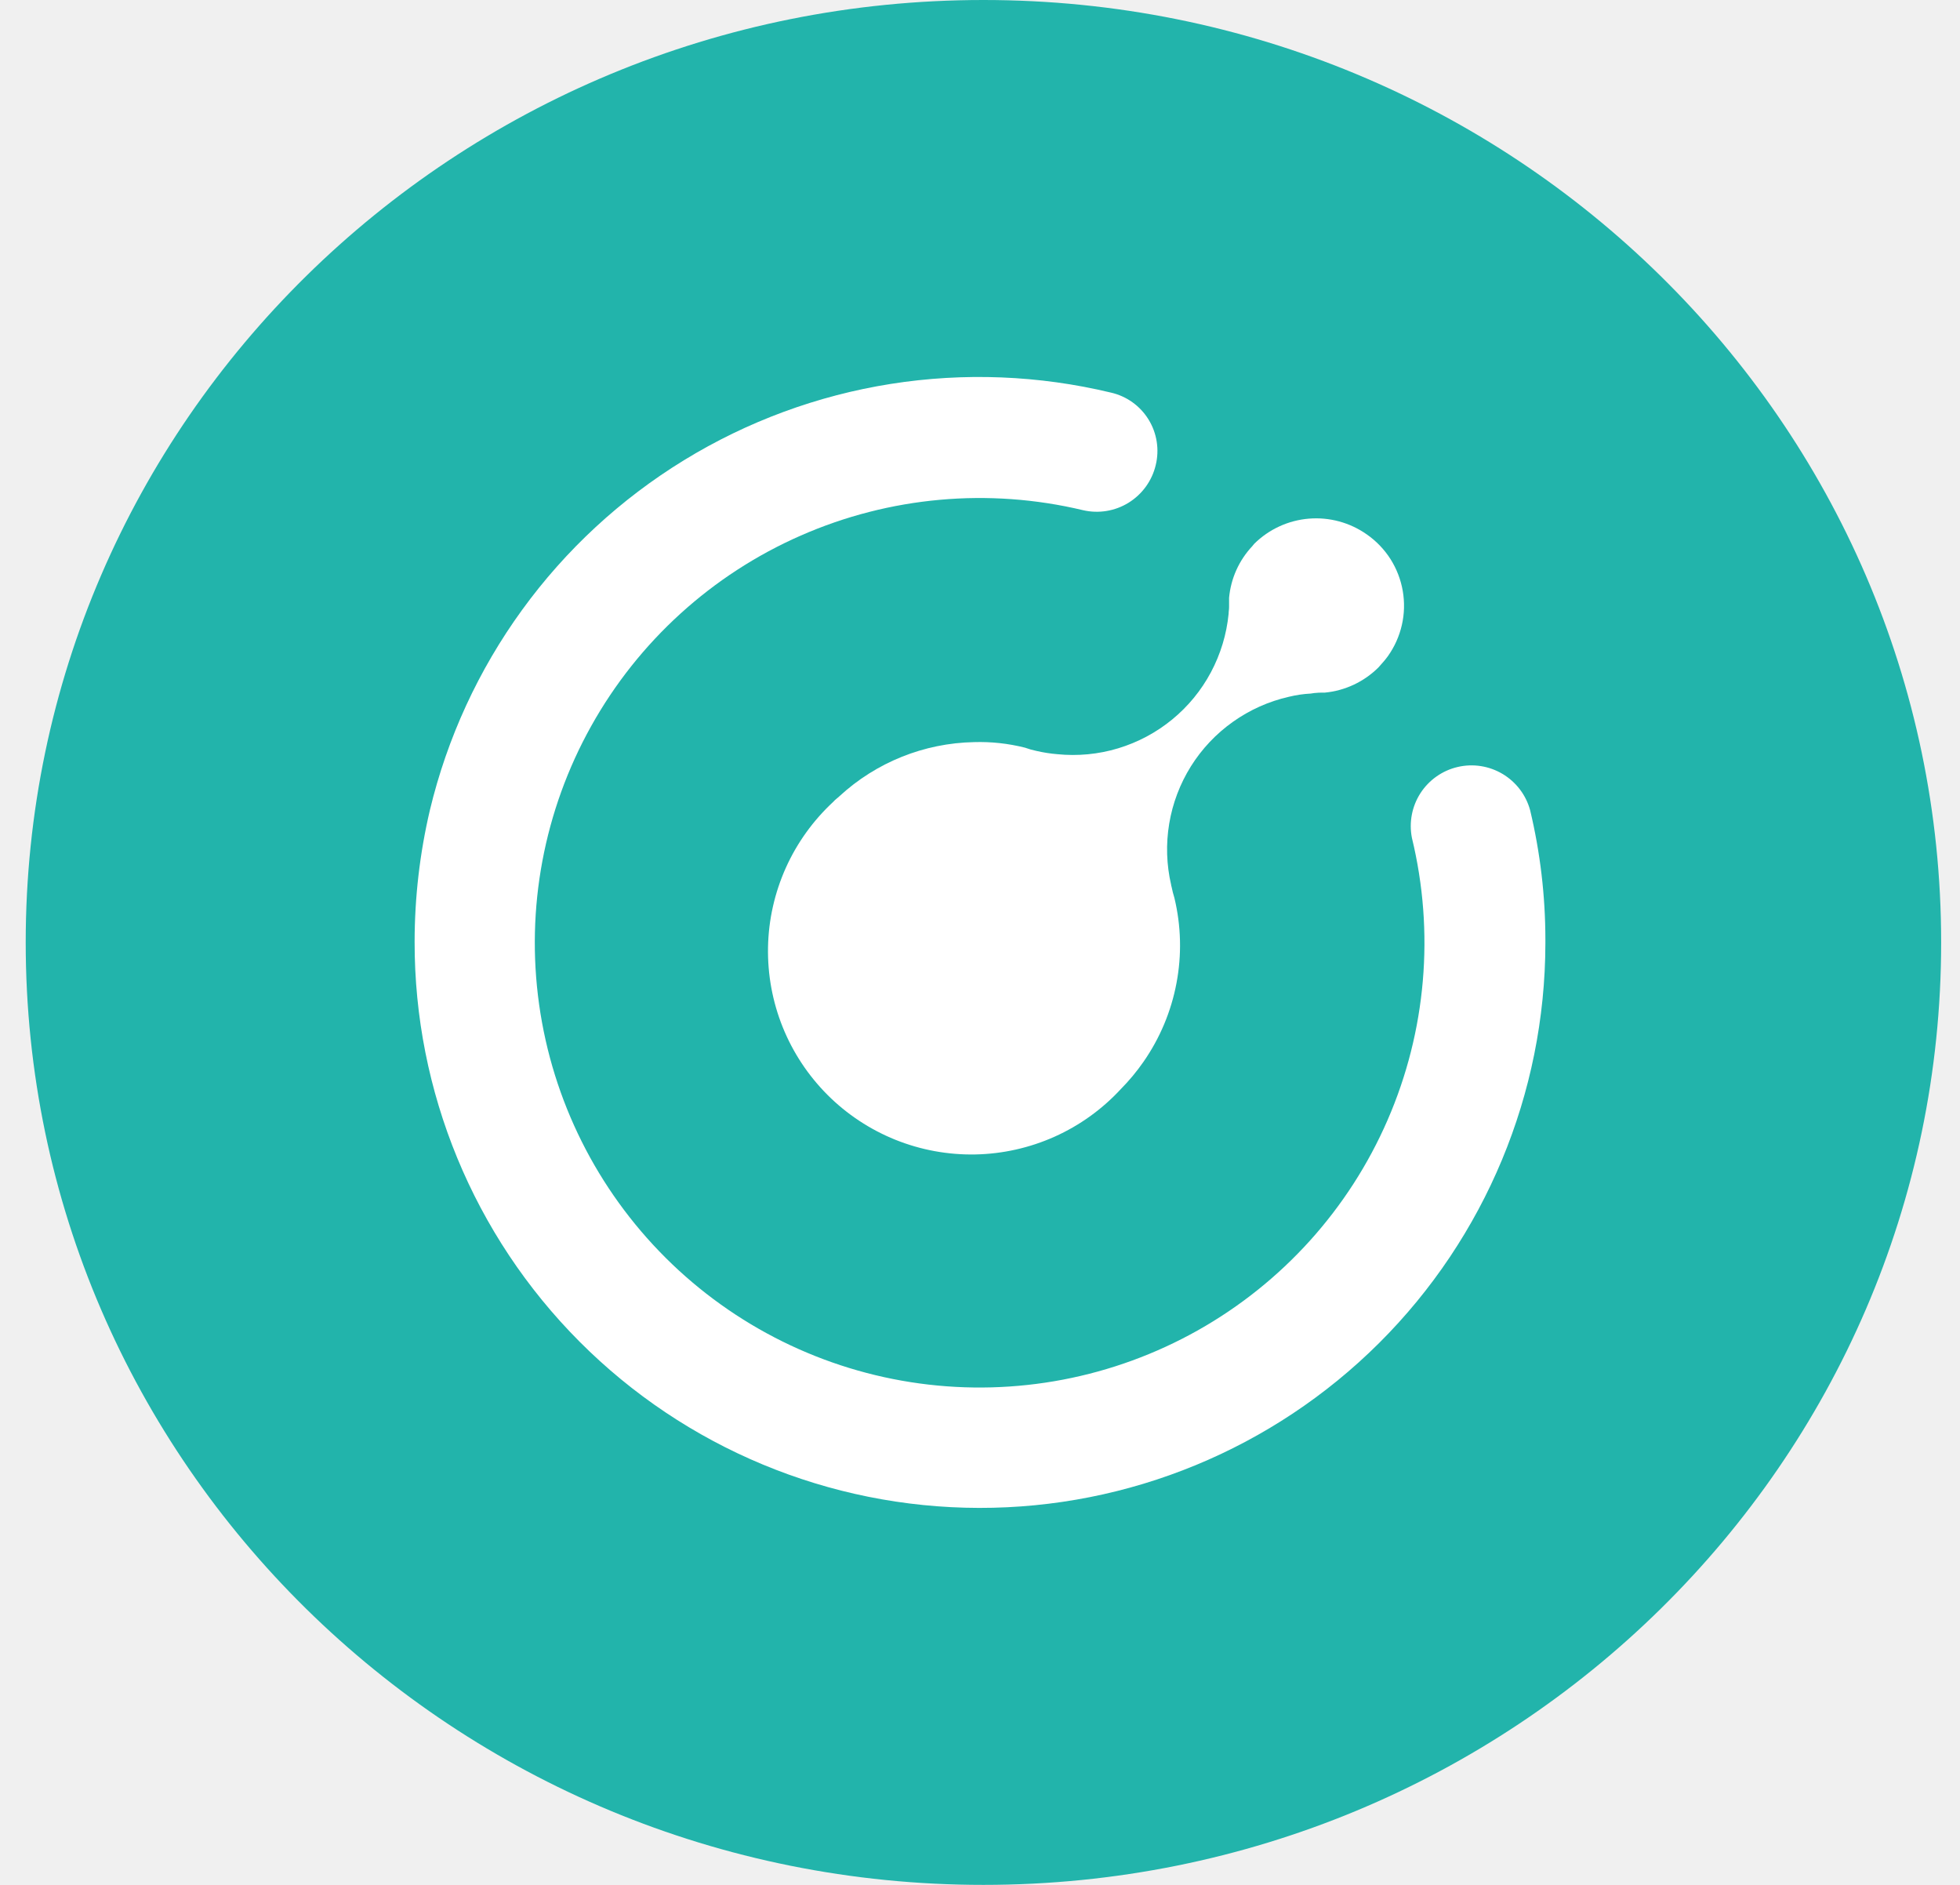
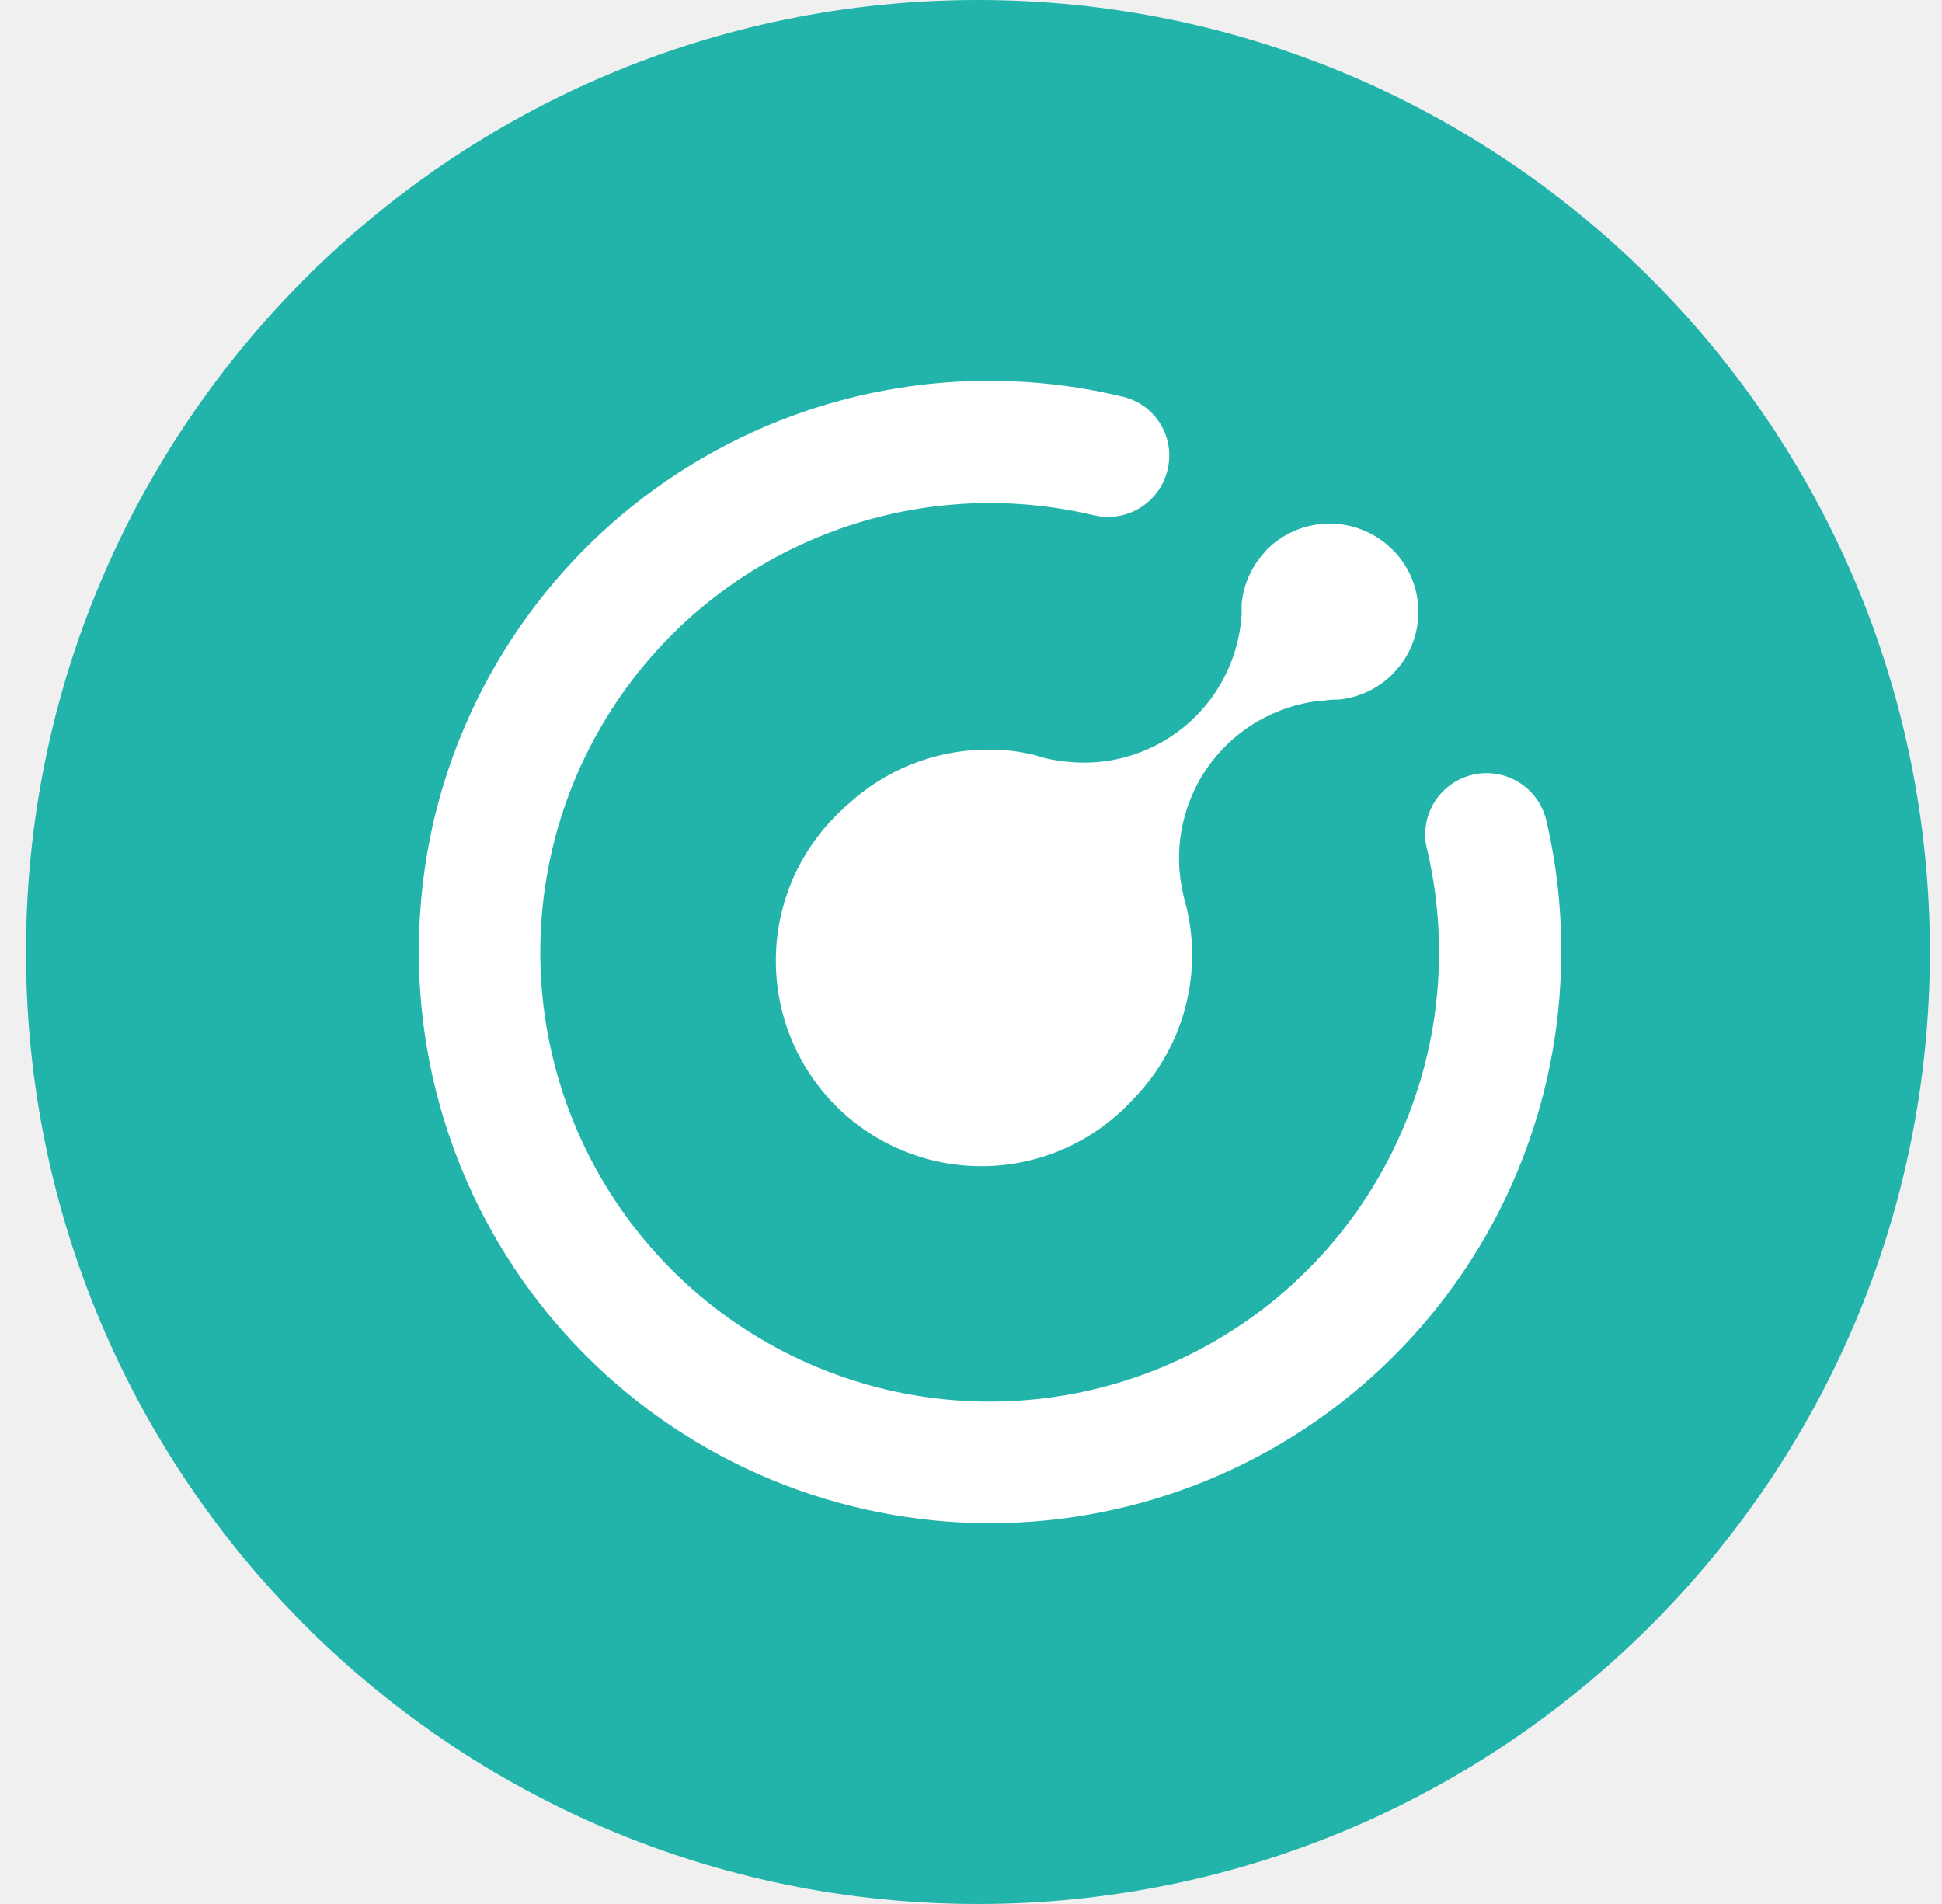
- <svg xmlns="http://www.w3.org/2000/svg" width="52" height="50" viewBox="0 0 52 50" fill="none">
-   <g id="Group 1000006812">
-     <ellipse id="Ellipse 3026" cx="26.091" cy="25" rx="25.409" ry="25" fill="#22B4AB" />
-     <g id="Group 1000006312">
-       <path id="Vector" d="M11 24.979C10.993 28.956 12.567 32.773 15.376 35.59C18.184 38.407 21.996 39.993 25.975 40C29.953 40.007 33.771 38.433 36.589 35.626C39.407 32.818 40.993 29.007 41 25.03V24.916C40.999 23.762 40.863 22.613 40.595 21.491C40.485 21.088 40.223 20.744 39.864 20.53C39.506 20.317 39.078 20.25 38.671 20.346C38.265 20.441 37.911 20.691 37.685 21.041C37.459 21.392 37.378 21.817 37.459 22.227C38.065 24.726 37.839 27.354 36.813 29.712C35.788 32.071 34.02 34.029 31.779 35.29C29.537 36.551 26.945 37.046 24.397 36.699C21.848 36.352 19.483 35.182 17.661 33.367C15.839 31.552 14.66 29.192 14.303 26.645C13.946 24.099 14.431 21.506 15.685 19.26C16.938 17.015 18.89 15.24 21.245 14.207C23.6 13.173 26.229 12.936 28.73 13.533C29.145 13.63 29.581 13.559 29.943 13.335C30.305 13.11 30.564 12.752 30.662 12.338C30.712 12.134 30.721 11.921 30.688 11.714C30.655 11.506 30.582 11.307 30.471 11.128C30.361 10.949 30.216 10.794 30.046 10.672C29.875 10.549 29.681 10.462 29.476 10.415C27.562 9.955 25.576 9.877 23.632 10.184C21.688 10.492 19.823 11.18 18.145 12.209C16.466 13.238 15.007 14.587 13.851 16.18C12.695 17.772 11.864 19.577 11.405 21.491C11.137 22.634 11.001 23.805 11 24.979Z" fill="white" />
-       <path id="Vector_2" d="M33.277 14.424C33.251 14.449 33.24 14.474 33.226 14.486C32.872 14.862 32.654 15.346 32.608 15.861V16.108C32.608 16.17 32.596 16.218 32.596 16.281C32.543 16.824 32.383 17.352 32.126 17.834C31.869 18.316 31.519 18.742 31.096 19.088C30.674 19.434 30.187 19.693 29.664 19.851C29.141 20.009 28.591 20.061 28.048 20.006C27.865 19.991 27.683 19.962 27.503 19.921C27.398 19.899 27.294 19.87 27.192 19.833C26.751 19.722 26.297 19.672 25.842 19.686C24.516 19.712 23.246 20.222 22.271 21.121C22.222 21.169 22.16 21.208 22.109 21.268C21.576 21.761 21.147 22.357 20.849 23.019C20.552 23.682 20.39 24.397 20.376 25.123C20.362 25.849 20.494 26.571 20.765 27.245C21.036 27.919 21.441 28.53 21.954 29.044C22.468 29.558 23.08 29.962 23.754 30.234C24.428 30.505 25.149 30.638 25.876 30.624C26.602 30.61 27.318 30.449 27.981 30.152C28.643 29.855 29.239 29.427 29.733 28.893C29.955 28.668 30.159 28.424 30.339 28.164C30.774 27.538 31.072 26.828 31.213 26.079C31.355 25.331 31.336 24.561 31.158 23.82C31.128 23.722 31.102 23.623 31.082 23.522C31.082 23.509 31.071 23.497 31.071 23.472C30.947 22.939 30.93 22.387 31.02 21.848C31.11 21.309 31.305 20.793 31.595 20.329C31.885 19.866 32.264 19.464 32.71 19.148C33.156 18.831 33.66 18.605 34.193 18.484C34.384 18.437 34.58 18.408 34.776 18.398L34.862 18.385C34.948 18.375 35.035 18.371 35.123 18.373H35.148C35.686 18.322 36.189 18.085 36.572 17.704C36.659 17.605 36.747 17.51 36.821 17.407C36.998 17.158 37.124 16.878 37.192 16.58C37.26 16.283 37.268 15.975 37.216 15.675C37.164 15.375 37.053 15.087 36.89 14.83C36.726 14.573 36.513 14.351 36.263 14.177C35.815 13.861 35.27 13.713 34.725 13.758C34.179 13.803 33.666 14.039 33.277 14.424Z" fill="white" />
-     </g>
-   </g>
+ <svg xmlns="http://www.w3.org/2000/svg" width="51" height="50" viewBox="0 0 51 50" fill="none">
+   <ellipse cx="25.682" cy="25" rx="25" ry="25" fill="#22B4AB" />
+   <path d="M11 24.979C10.993 28.956 12.567 32.773 15.376 35.59C18.184 38.407 21.996 39.993 25.975 40C29.953 40.007 33.771 38.433 36.589 35.626C39.407 32.818 40.993 29.007 41 25.03V24.916C40.999 23.762 40.863 22.613 40.595 21.491C40.485 21.088 40.223 20.744 39.864 20.53C39.506 20.317 39.078 20.25 38.671 20.346C38.265 20.441 37.911 20.691 37.685 21.041C37.459 21.392 37.378 21.817 37.459 22.227C38.065 24.726 37.839 27.354 36.813 29.712C35.788 32.071 34.02 34.029 31.779 35.29C29.537 36.551 26.945 37.046 24.397 36.699C21.848 36.352 19.483 35.182 17.661 33.367C15.839 31.552 14.66 29.192 14.303 26.645C13.946 24.099 14.431 21.506 15.685 19.26C16.938 17.015 18.89 15.24 21.245 14.207C23.6 13.173 26.229 12.936 28.73 13.533C29.145 13.63 29.581 13.559 29.943 13.335C30.305 13.11 30.564 12.752 30.662 12.338C30.712 12.134 30.721 11.921 30.688 11.714C30.655 11.506 30.582 11.307 30.471 11.128C30.361 10.949 30.216 10.794 30.046 10.672C29.875 10.549 29.681 10.462 29.476 10.415C27.562 9.955 25.576 9.877 23.632 10.184C21.688 10.492 19.823 11.18 18.145 12.209C16.466 13.238 15.007 14.587 13.851 16.18C12.695 17.772 11.864 19.577 11.405 21.491C11.137 22.634 11.001 23.805 11 24.979Z" fill="white" />
+   <path d="M33.277 14.424C33.251 14.449 33.24 14.474 33.226 14.486C32.872 14.862 32.654 15.346 32.608 15.861V16.108C32.608 16.17 32.596 16.218 32.596 16.281C32.543 16.824 32.383 17.352 32.126 17.834C31.869 18.316 31.519 18.742 31.096 19.088C30.674 19.434 30.187 19.693 29.664 19.851C29.141 20.009 28.591 20.061 28.048 20.006C27.865 19.991 27.683 19.962 27.503 19.921C27.398 19.899 27.294 19.87 27.192 19.833C26.751 19.722 26.297 19.672 25.842 19.686C24.516 19.712 23.246 20.222 22.271 21.121C22.222 21.169 22.16 21.208 22.109 21.268C21.576 21.761 21.147 22.357 20.849 23.019C20.552 23.682 20.39 24.397 20.376 25.123C20.362 25.849 20.494 26.571 20.765 27.245C21.036 27.919 21.441 28.53 21.954 29.044C22.468 29.558 23.08 29.962 23.754 30.234C24.428 30.505 25.149 30.638 25.876 30.624C26.602 30.61 27.318 30.449 27.981 30.152C28.643 29.855 29.239 29.427 29.733 28.893C29.955 28.668 30.159 28.424 30.339 28.164C30.774 27.538 31.072 26.828 31.213 26.079C31.355 25.331 31.336 24.561 31.158 23.82C31.128 23.722 31.102 23.623 31.082 23.522C31.082 23.509 31.071 23.497 31.071 23.472C30.947 22.939 30.93 22.387 31.02 21.848C31.11 21.309 31.305 20.793 31.595 20.329C31.885 19.866 32.264 19.464 32.71 19.148C33.156 18.831 33.66 18.605 34.193 18.484C34.384 18.437 34.58 18.408 34.776 18.398L34.862 18.385C34.948 18.375 35.035 18.371 35.123 18.373H35.148C35.686 18.322 36.189 18.085 36.572 17.704C36.659 17.605 36.747 17.51 36.821 17.407C36.998 17.158 37.124 16.878 37.192 16.58C37.26 16.283 37.268 15.975 37.216 15.675C37.164 15.375 37.053 15.087 36.89 14.83C36.726 14.573 36.513 14.351 36.263 14.177C35.815 13.861 35.27 13.713 34.725 13.758C34.179 13.803 33.666 14.039 33.277 14.424Z" fill="white" />
</svg>
